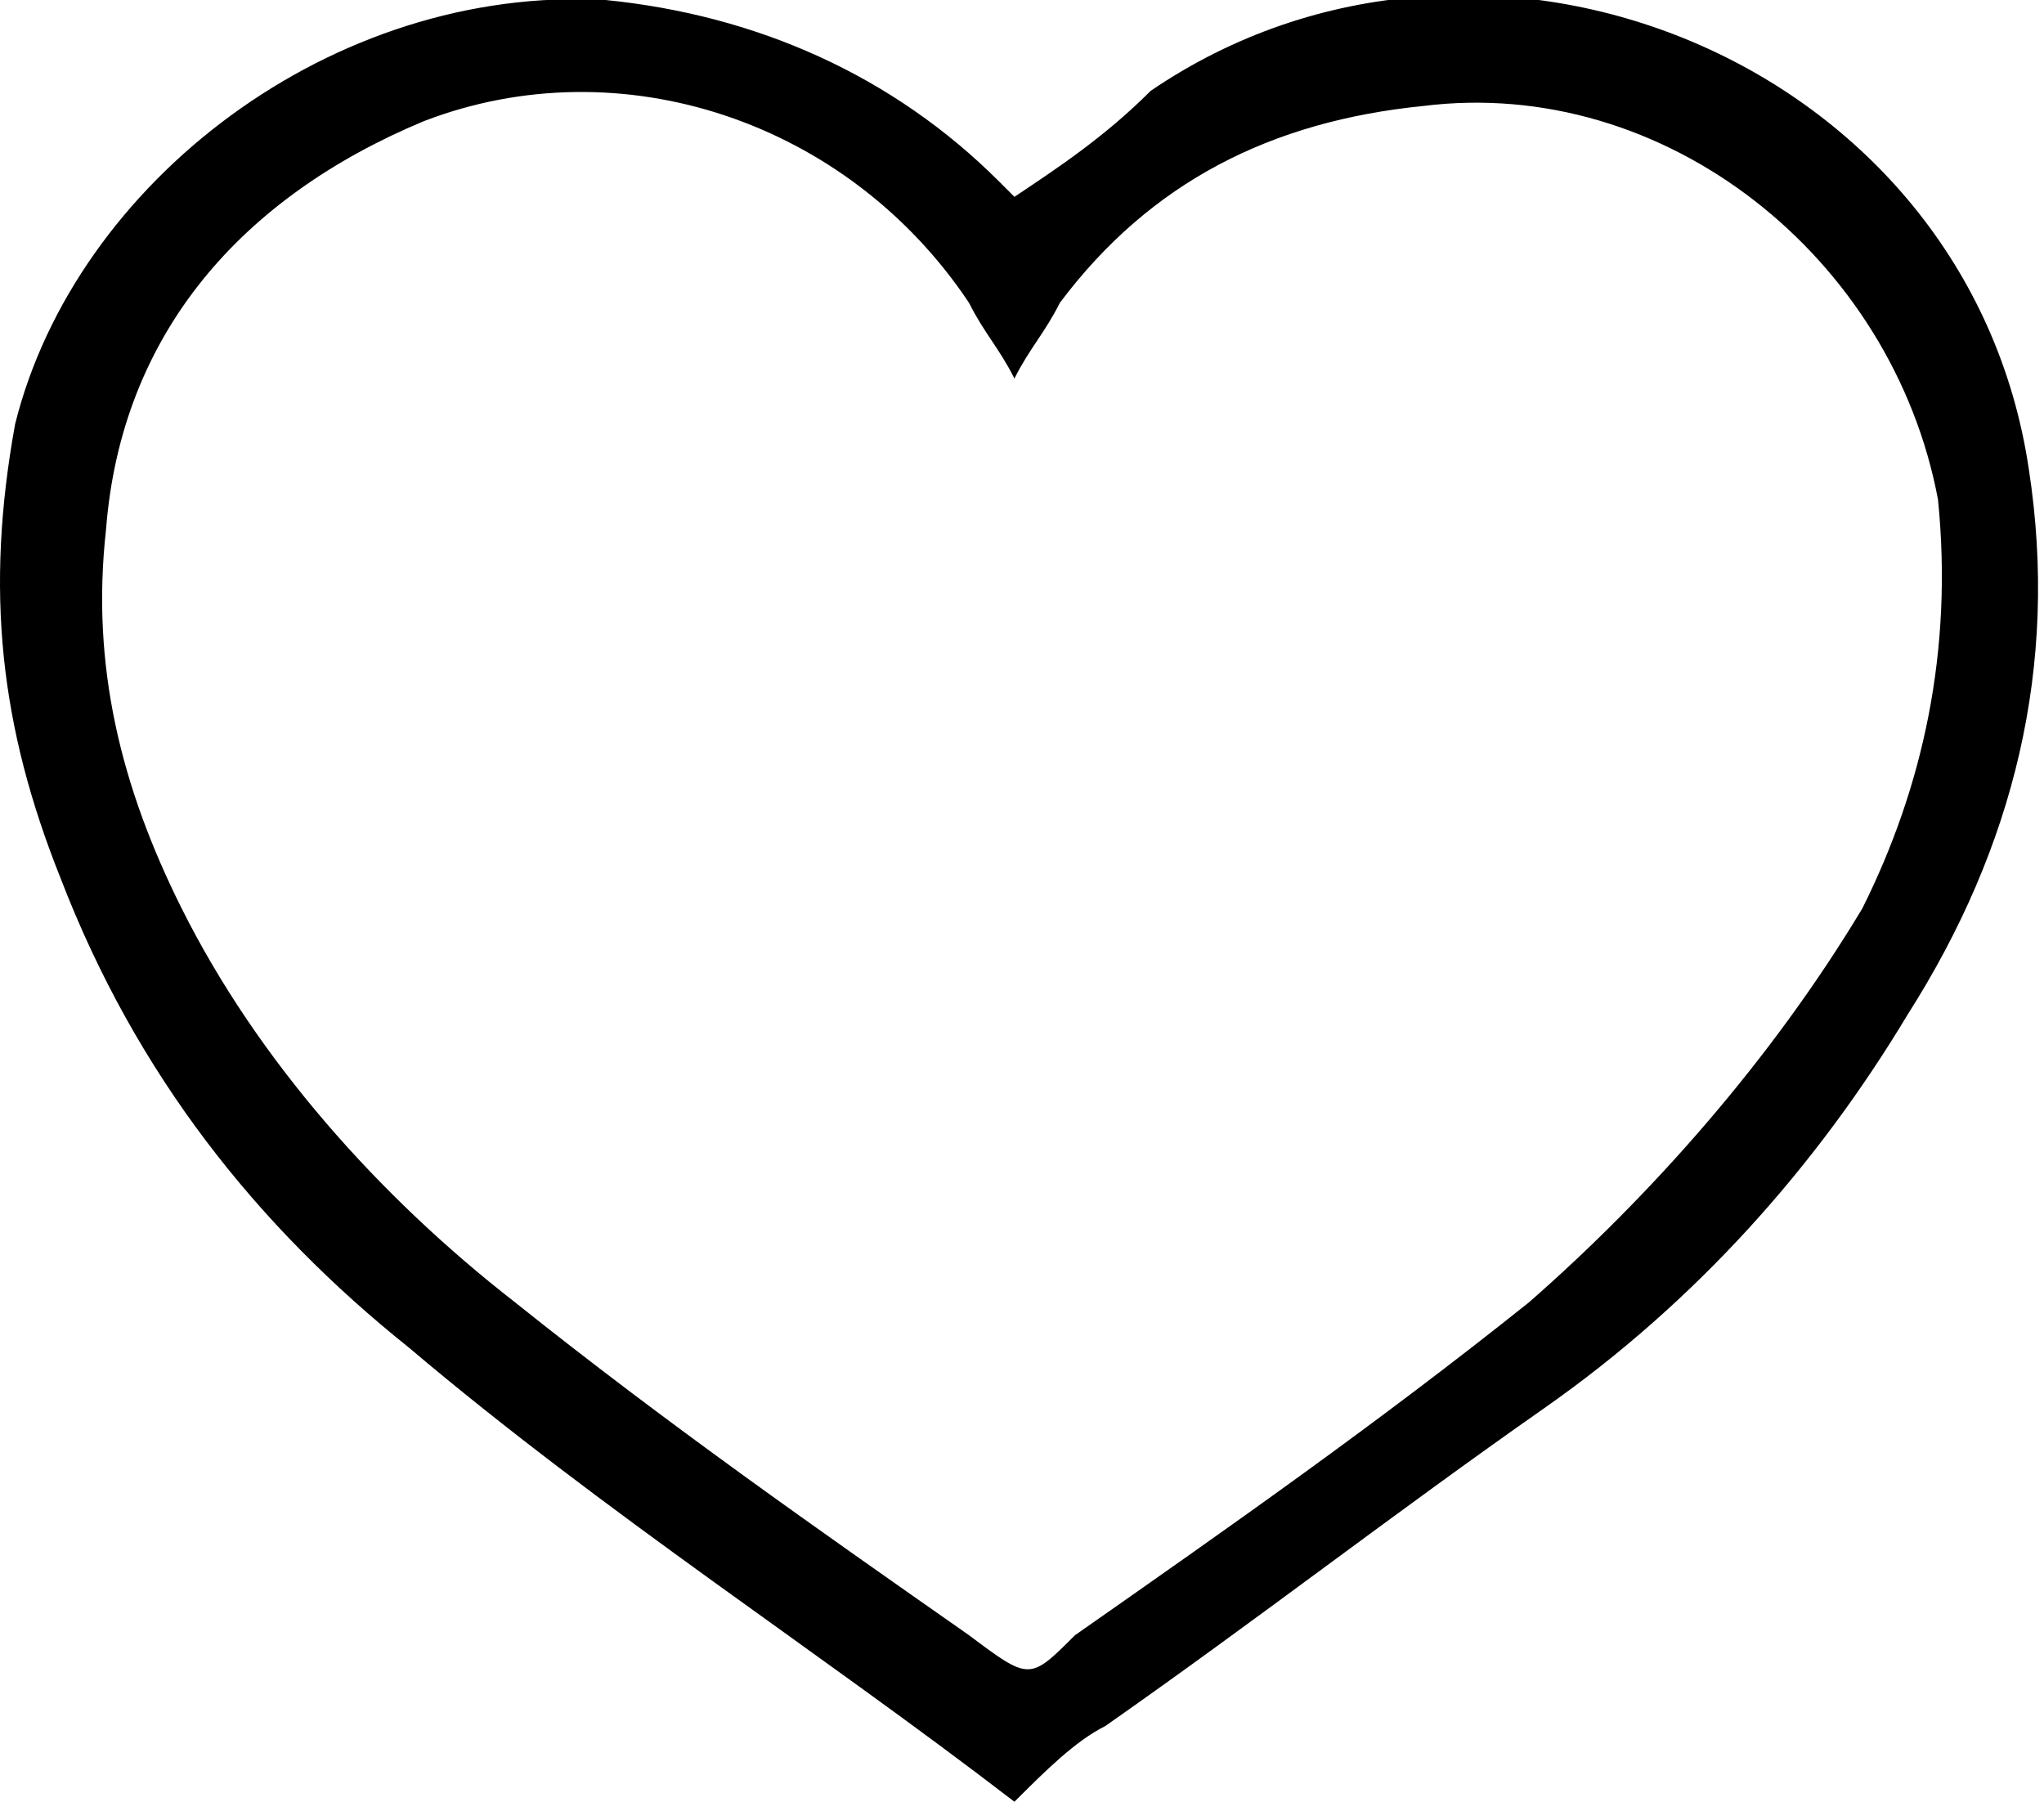
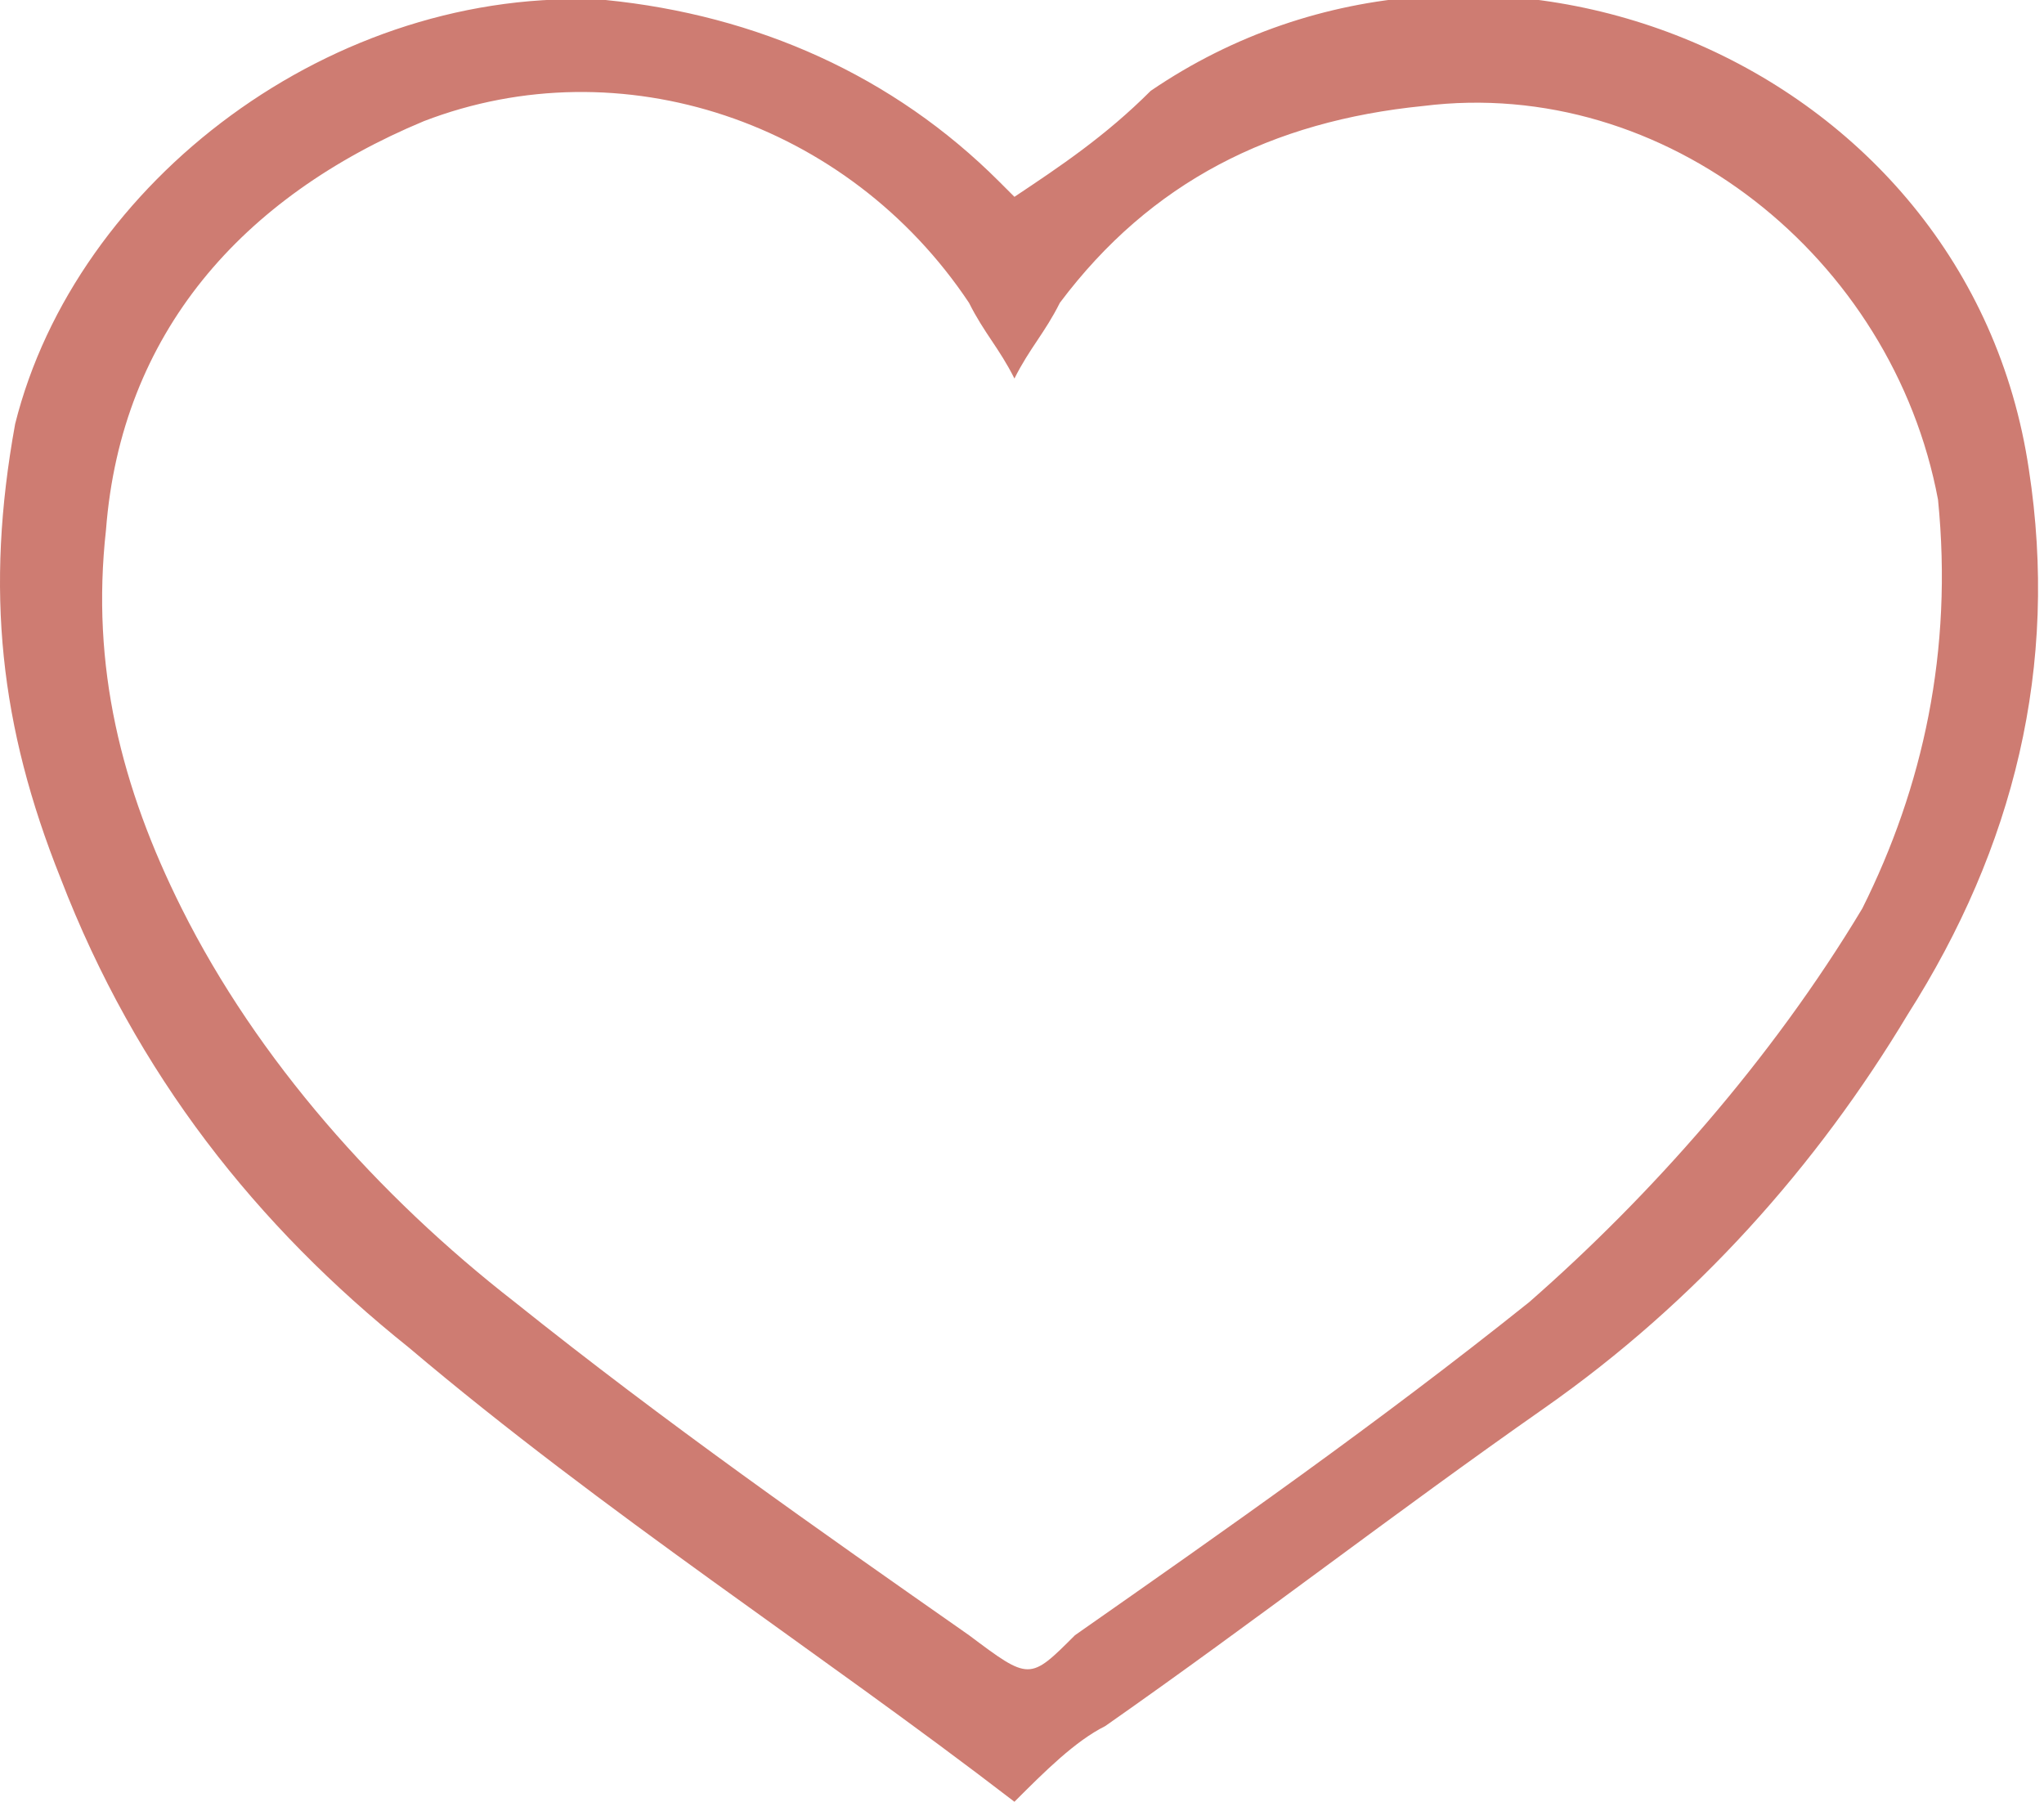
<svg xmlns="http://www.w3.org/2000/svg" version="1.1" id="Слой_1" x="0px" y="0px" viewBox="0 0 13.5 11.9" style="enable-background:new 0 0 13.5 11.9;" xml:space="preserve">
-   <path d="M6.7,11.9c-1.3-1-2.7-1.9-4-3c-1-0.8-1.8-1.8-2.3-3.1c-0.4-1-0.5-1.9-0.3-3C0.5,1.2,2.2-0.1,4,0c1,0.1,1.9,0.5,2.6,1.2  c0,0,0.1,0.1,0.1,0.1C7,1.1,7.3,0.9,7.6,0.6c2.2-1.5,5.4-0.2,5.8,2.5c0.2,1.3-0.1,2.5-0.8,3.6c-0.6,1-1.4,1.9-2.4,2.6  c-1,0.7-1.9,1.4-2.9,2.1C7.1,11.5,6.9,11.7,6.7,11.9z M6.7,2.5C6.6,2.3,6.5,2.2,6.4,2C5.6,0.8,4.1,0.3,2.8,0.8  c-1.2,0.5-2,1.4-2.1,2.7C0.6,4.4,0.8,5.2,1.2,6c0.5,1,1.3,1.9,2.2,2.6c1,0.8,2,1.5,3,2.2c0.4,0.3,0.4,0.3,0.7,0c1-0.7,2-1.4,3-2.2  C10.9,7.9,11.7,7,12.3,6c0.4-0.8,0.6-1.7,0.5-2.7C12.5,1.7,11,0.5,9.4,0.7C8.4,0.8,7.6,1.2,7,2C6.9,2.2,6.8,2.3,6.7,2.5z" />
+   <style type="text/css">
+ 	.st0{fill:#CE7C72;}
+ </style>
+   <path class="st0" d="M6.7,11.9c-1.3-1-2.7-1.9-4-3c-1-0.8-1.8-1.8-2.3-3.1c-0.4-1-0.5-1.9-0.3-3C0.5,1.2,2.2-0.1,4,0  c1,0.1,1.9,0.5,2.6,1.2l0.1,0.1C7,1.1,7.3,0.9,7.6,0.6c2.2-1.5,5.4-0.2,5.8,2.5c0.2,1.3-0.1,2.5-0.8,3.6c-0.6,1-1.4,1.9-2.4,2.6  s-1.9,1.4-2.9,2.1C7.1,11.5,6.9,11.7,6.7,11.9z M6.7,2.5C6.6,2.3,6.5,2.2,6.4,2C5.6,0.8,4.1,0.3,2.8,0.8c-1.2,0.5-2,1.4-2.1,2.7  C0.6,4.4,0.8,5.2,1.2,6c0.5,1,1.3,1.9,2.2,2.6c1,0.8,2,1.5,3,2.2c0.4,0.3,0.4,0.3,0.7,0c1-0.7,2-1.4,3-2.2C10.9,7.9,11.7,7,12.3,6  c0.4-0.8,0.6-1.7,0.5-2.7C12.5,1.7,11,0.5,9.4,0.7C8.4,0.8,7.6,1.2,7,2C6.9,2.2,6.8,2.3,6.7,2.5z" />
</svg>
